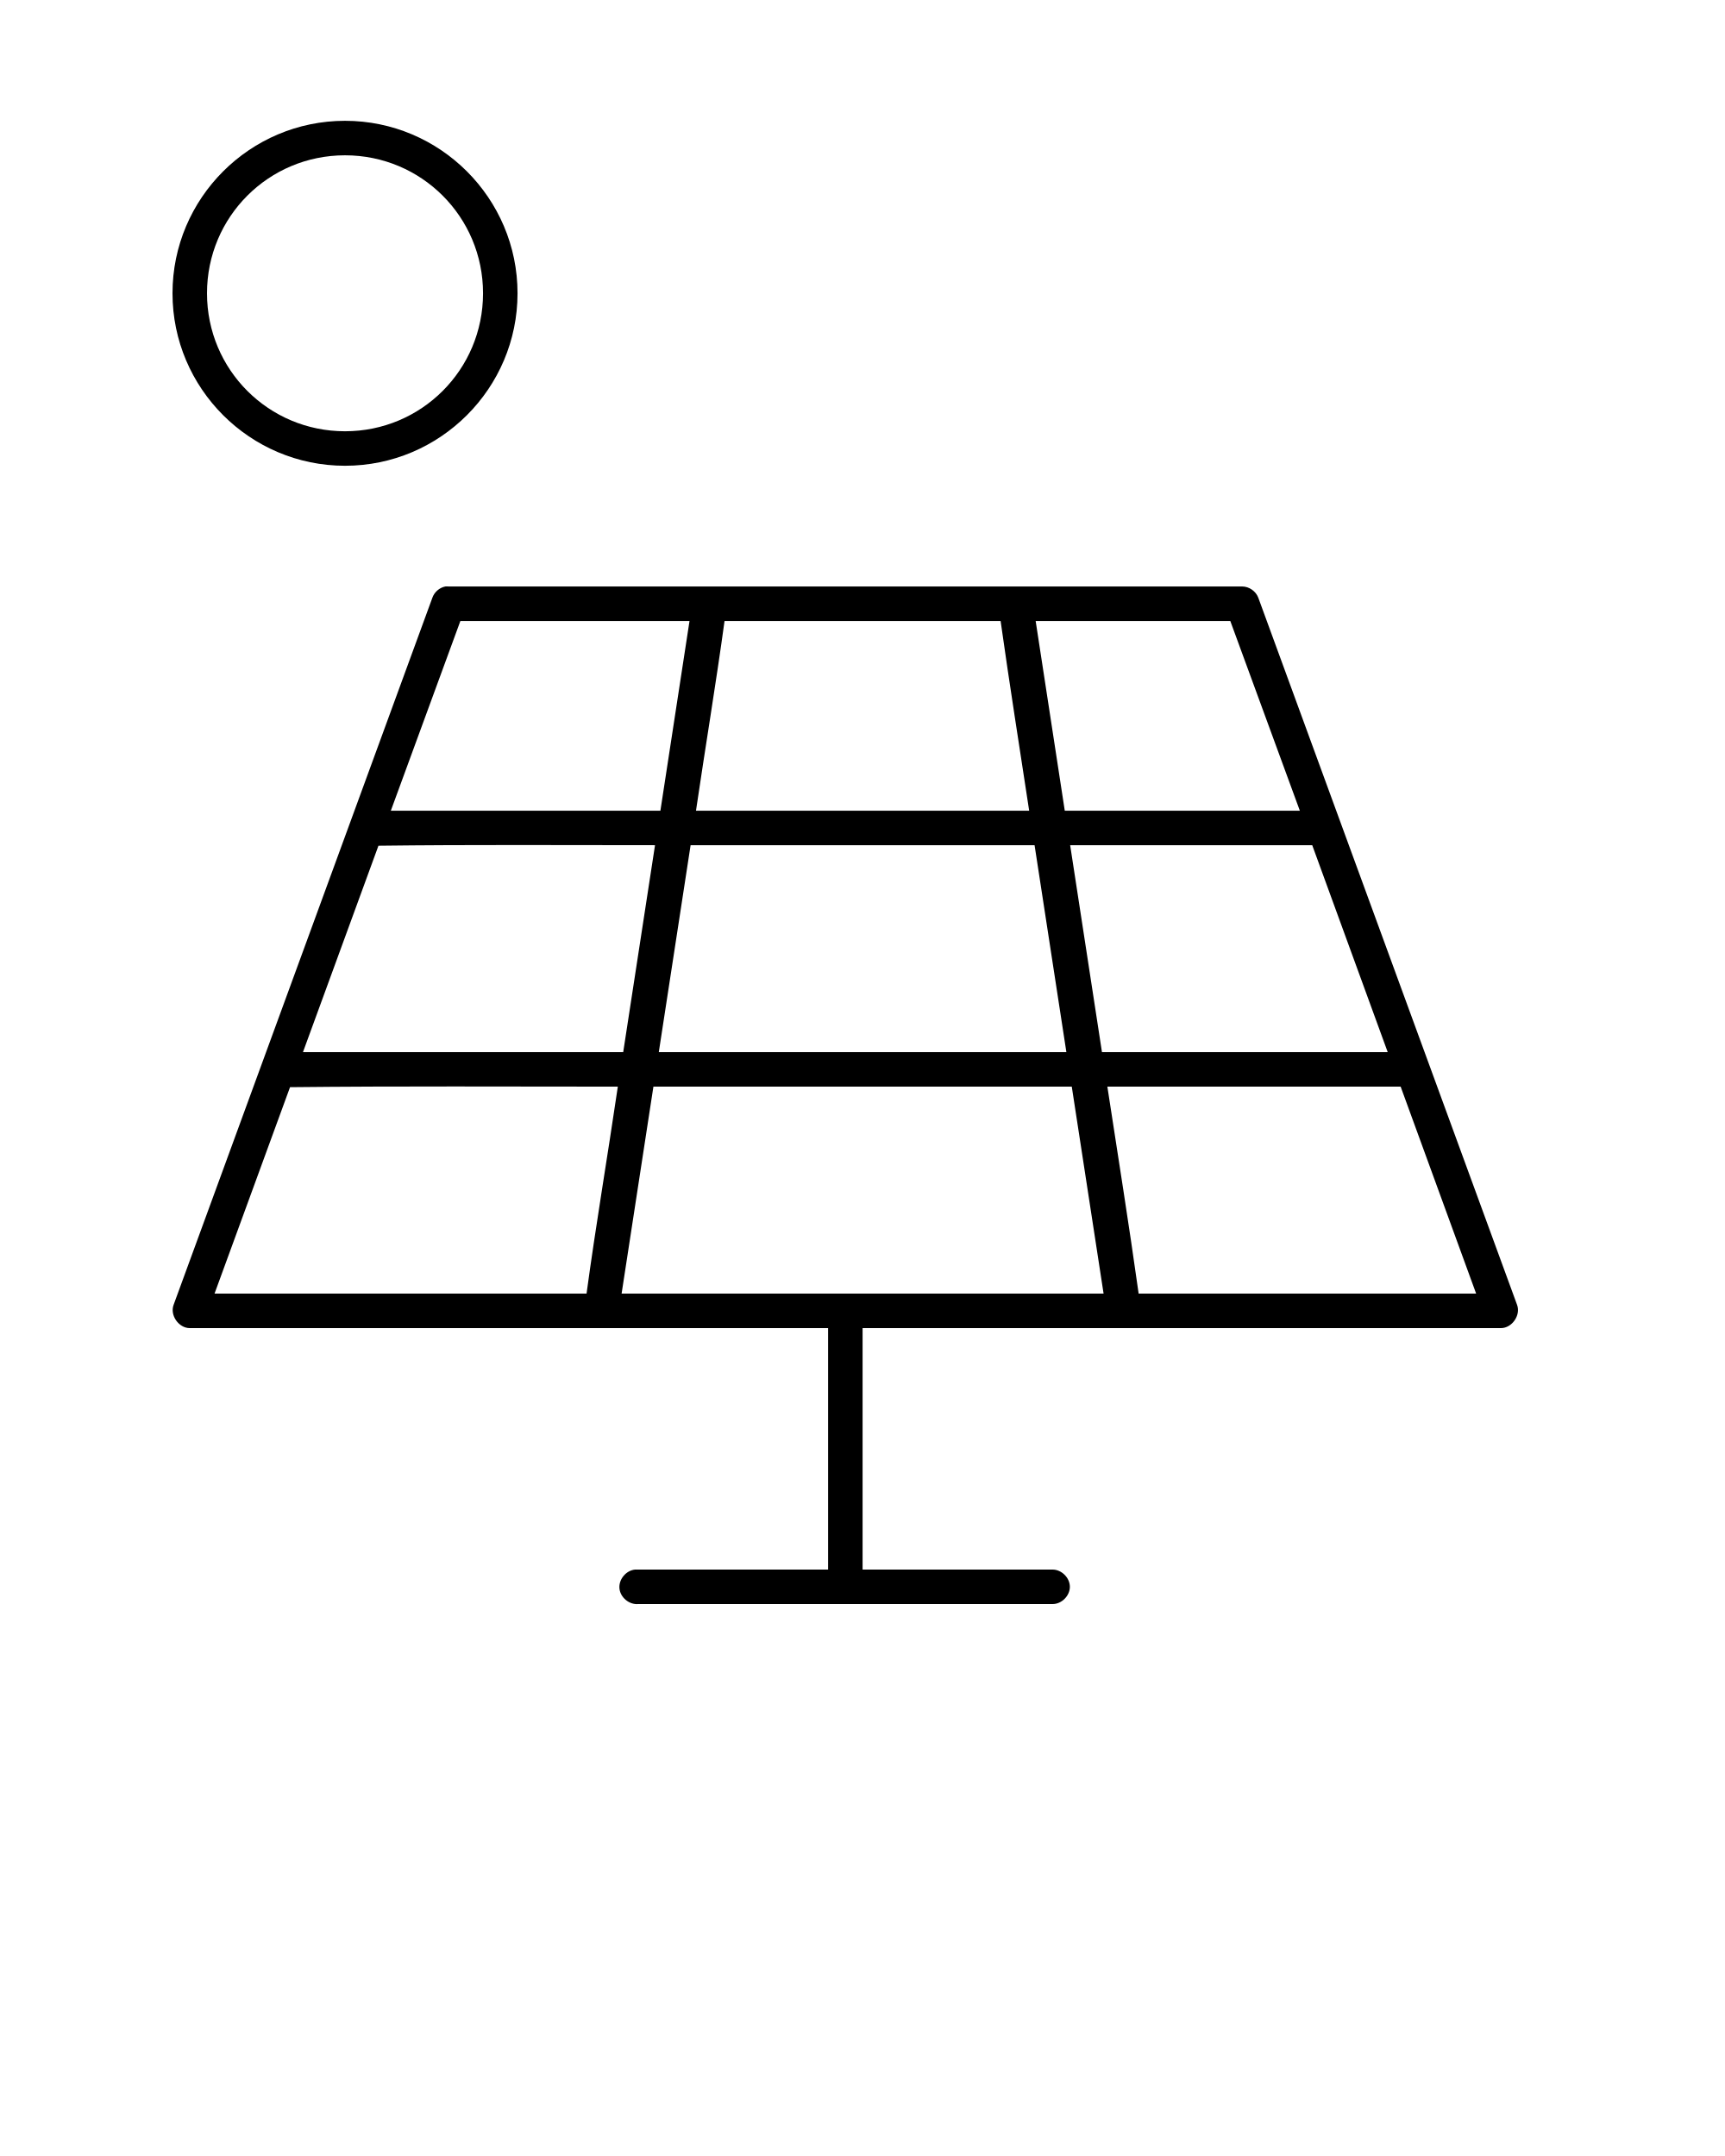
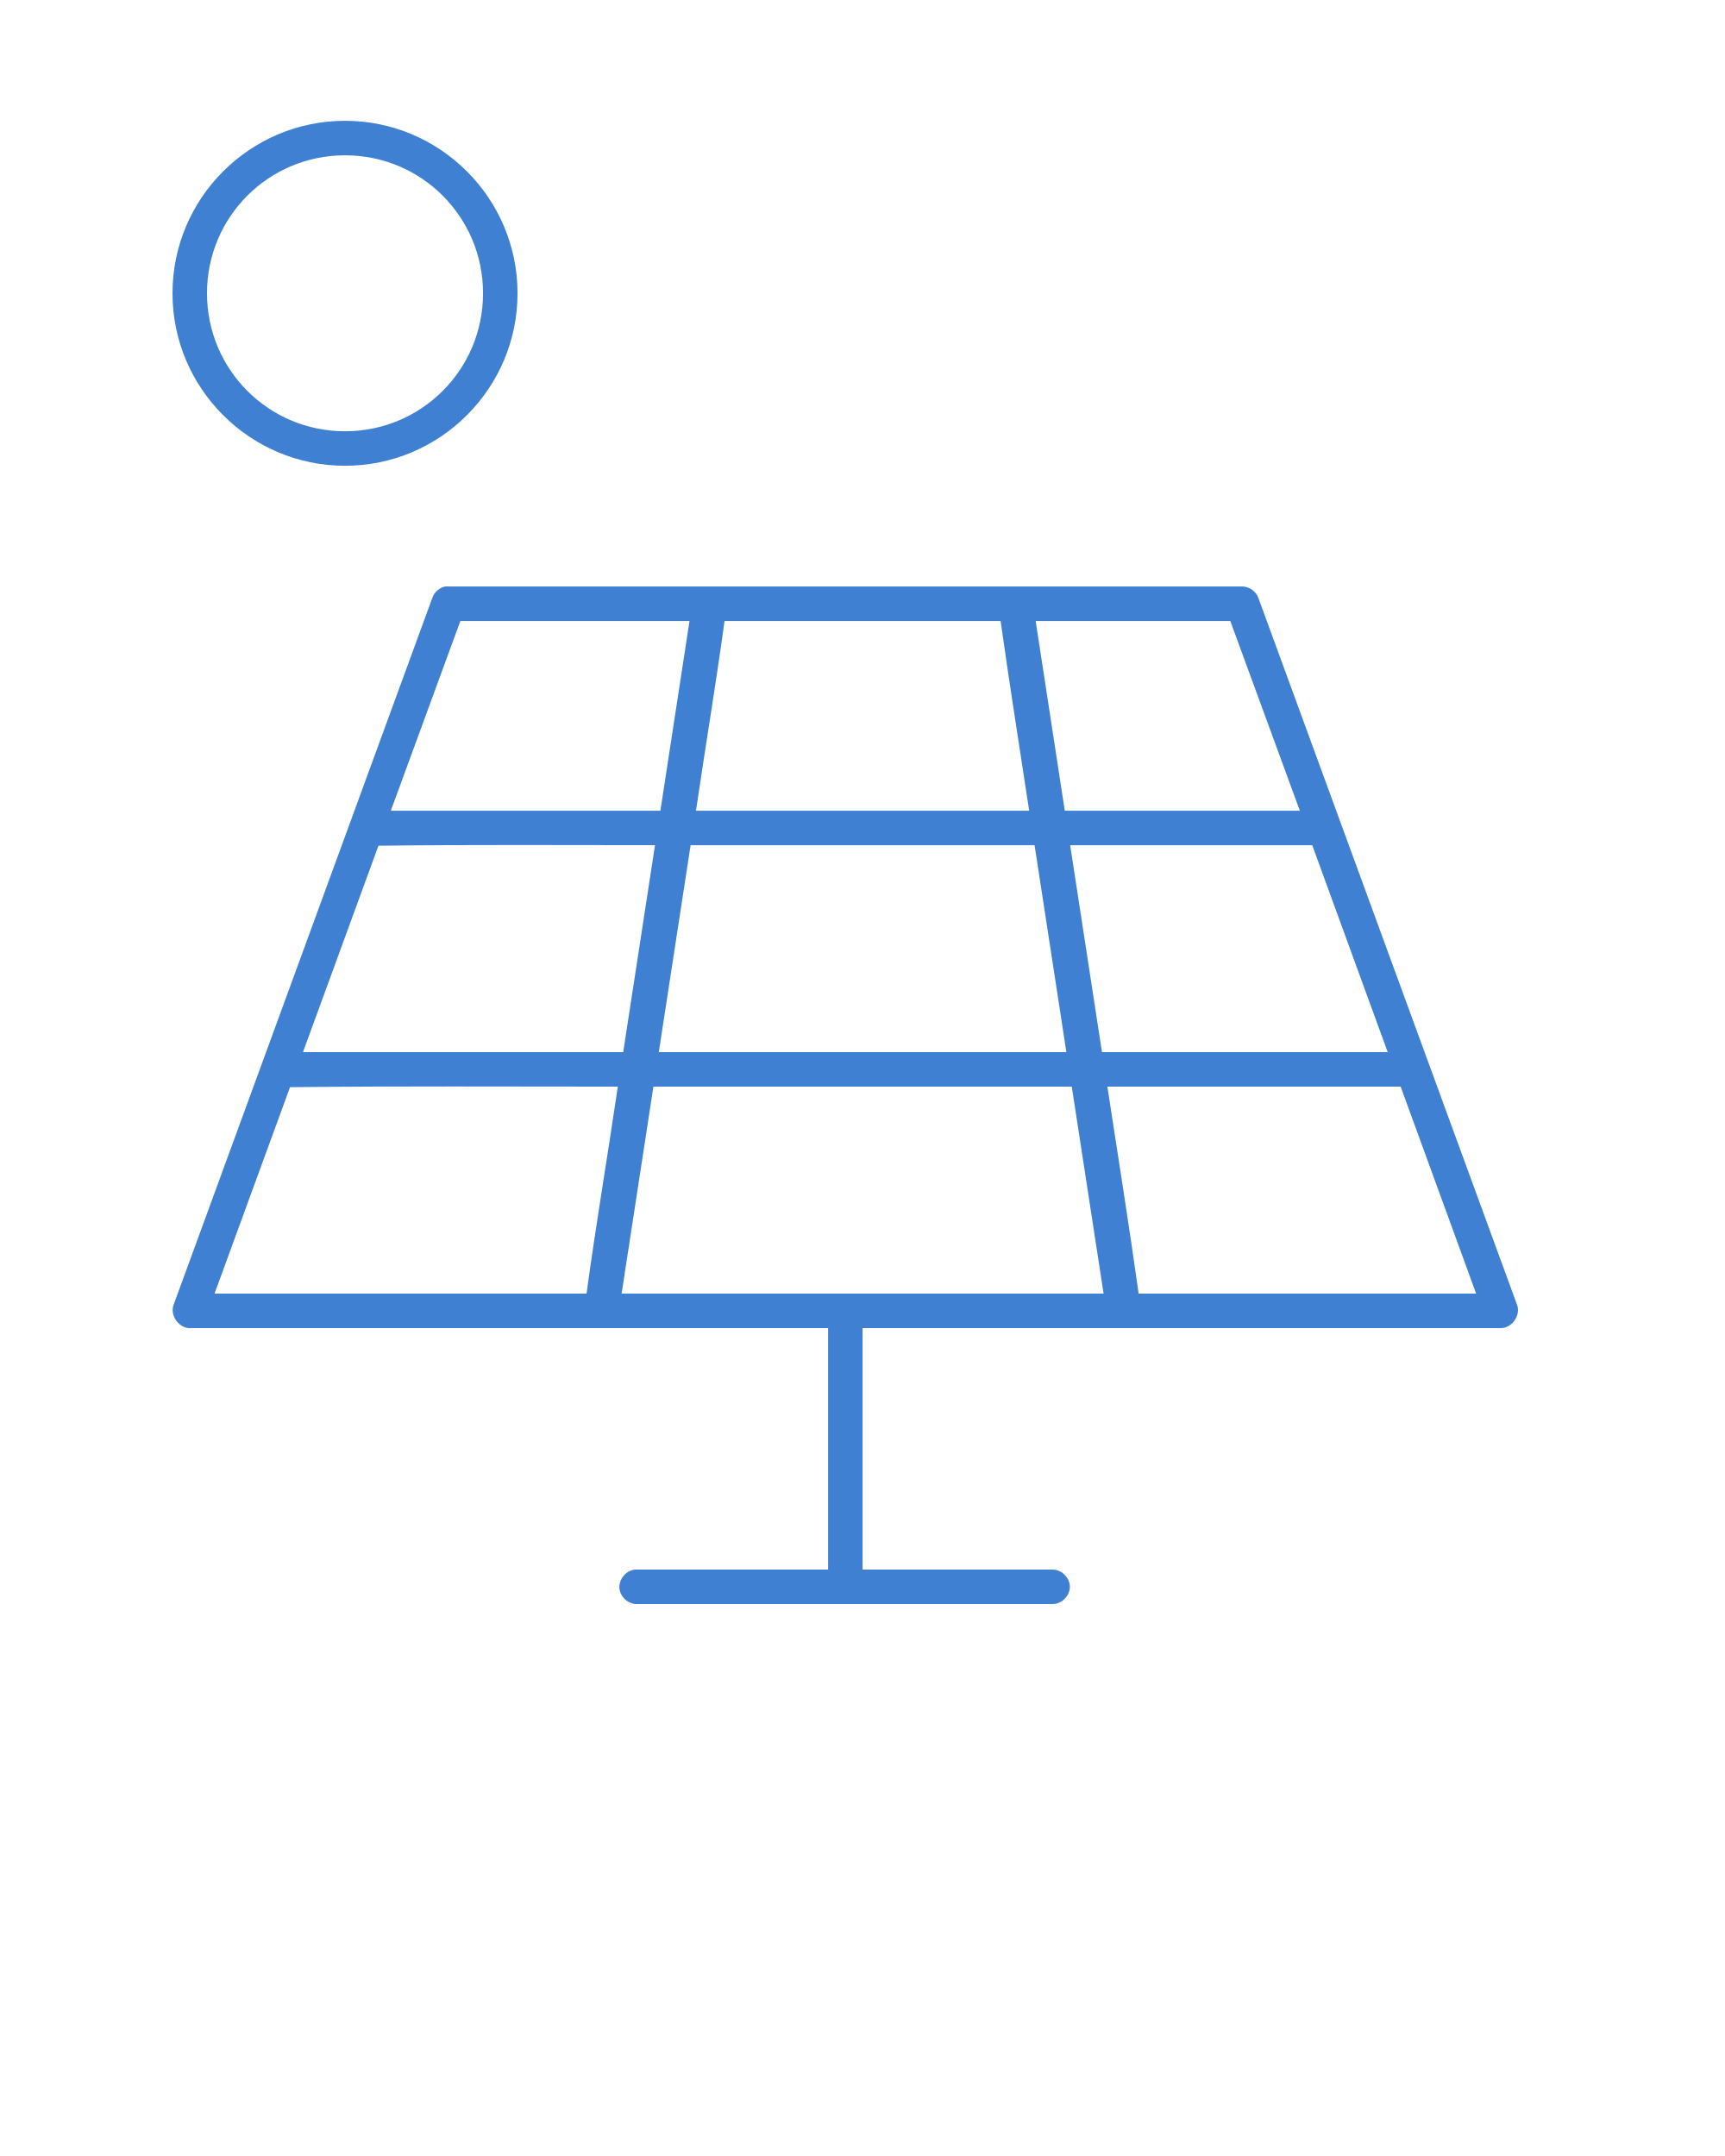
<svg xmlns="http://www.w3.org/2000/svg" version="1.1" x="0px" y="0px" viewBox="0 0 100 125" fill="rgb(63,128,211)">
  <g transform="translate(0,-952.3622)">
-     <path style="text-indent:0;text-transform:none;direction:ltr;block-progression:tb;baseline-shift:baseline;color:#000000;enable-background:accumulate;" d="M 20.001,959.366 C 14.49,959.366 10,963.855 10,969.366 c 0,5.511 4.49,10 10.001,10 5.512,0 10.001,-4.489 10.001,-10 0,-5.511 -4.49,-10 -10.001,-10 z m 0,2 c 4.431,0 8.001,3.57 8.001,8 0,4.43 -3.57,8 -8.001,8 -4.431,0 -8.001,-3.57 -8.001,-8 0,-4.43 3.57,-8 8.001,-8 z m 5.813,24.999 c -0.341,0.068 -0.637,0.327 -0.75,0.656 l -15.002,40.998 c -0.22,0.601 0.298,1.343 0.938,1.344 l 37.005,0 0,13.999 c -3.722,0 -7.484,0 -11.189,0 -0.524,0.049 -0.956,0.57 -0.906,1.094 0.049,0.524 0.57,0.955 1.094,0.906 l 24.003,0 c 0.528,0.01 1.014,-0.472 1.014,-1 0,-0.528 -0.486,-1.007 -1.014,-1 l -11.002,0 0,-13.999 37.005,0 c 0.64,0 1.158,-0.743 0.938,-1.344 L 72.946,987.021 c -0.14,-0.381 -0.531,-0.656 -0.938,-0.656 l -46.007,0 c -0.062,-0.006 -0.125,-0.006 -0.188,0 z m 0.875,2 13.283,0 -1.688,11 -15.627,0 z m 15.315,0 16.002,0 c 0.515,3.657 1.099,7.338 1.656,11 l -19.315,0 c 0.538,-3.664 1.155,-7.343 1.656,-11 z m 18.034,0 11.283,0 4.032,11 -13.627,0 z m -22.066,12.999 -1.844,11.999 -18.565,0 4.376,-11.968 c 5.323,-0.065 10.694,-0.031 16.034,-0.031 z m 2.063,0 19.94,0 1.844,11.999 -23.628,0 z m 22.003,0 c 4.676,0 9.361,0 14.033,0 l 4.376,11.999 -16.565,0 z m -26.222,13.999 c -0.587,3.996 -1.271,8.012 -1.813,11.999 l -21.566,0 4.376,-11.968 c 6.315,-0.067 12.673,-0.031 19.003,-0.031 z m 2.063,0 24.253,0 1.844,11.999 -27.941,0 z m 26.316,0 c 5.661,0 11.357,0 17.002,0 l 4.376,11.999 -19.565,0 c -0.557,-3.987 -1.201,-8.006 -1.813,-11.999 z" fill="#000000" fill-opacity="1" stroke="none" marker="none" visibility="visible" display="inline" overflow="visible" />
+     <path style="text-indent:0;text-transform:none;direction:ltr;block-progression:tb;baseline-shift:baseline;color:#000000;enable-background:accumulate;" d="M 20.001,959.366 C 14.49,959.366 10,963.855 10,969.366 c 0,5.511 4.49,10 10.001,10 5.512,0 10.001,-4.489 10.001,-10 0,-5.511 -4.49,-10 -10.001,-10 z m 0,2 c 4.431,0 8.001,3.57 8.001,8 0,4.43 -3.57,8 -8.001,8 -4.431,0 -8.001,-3.57 -8.001,-8 0,-4.43 3.57,-8 8.001,-8 z m 5.813,24.999 c -0.341,0.068 -0.637,0.327 -0.75,0.656 l -15.002,40.998 c -0.22,0.601 0.298,1.343 0.938,1.344 l 37.005,0 0,13.999 c -3.722,0 -7.484,0 -11.189,0 -0.524,0.049 -0.956,0.57 -0.906,1.094 0.049,0.524 0.57,0.955 1.094,0.906 l 24.003,0 c 0.528,0.01 1.014,-0.472 1.014,-1 0,-0.528 -0.486,-1.007 -1.014,-1 l -11.002,0 0,-13.999 37.005,0 c 0.64,0 1.158,-0.743 0.938,-1.344 L 72.946,987.021 c -0.14,-0.381 -0.531,-0.656 -0.938,-0.656 l -46.007,0 c -0.062,-0.006 -0.125,-0.006 -0.188,0 z m 0.875,2 13.283,0 -1.688,11 -15.627,0 z m 15.315,0 16.002,0 c 0.515,3.657 1.099,7.338 1.656,11 l -19.315,0 c 0.538,-3.664 1.155,-7.343 1.656,-11 z m 18.034,0 11.283,0 4.032,11 -13.627,0 z m -22.066,12.999 -1.844,11.999 -18.565,0 4.376,-11.968 c 5.323,-0.065 10.694,-0.031 16.034,-0.031 z m 2.063,0 19.94,0 1.844,11.999 -23.628,0 z m 22.003,0 c 4.676,0 9.361,0 14.033,0 l 4.376,11.999 -16.565,0 z m -26.222,13.999 c -0.587,3.996 -1.271,8.012 -1.813,11.999 l -21.566,0 4.376,-11.968 c 6.315,-0.067 12.673,-0.031 19.003,-0.031 z m 2.063,0 24.253,0 1.844,11.999 -27.941,0 z m 26.316,0 c 5.661,0 11.357,0 17.002,0 l 4.376,11.999 -19.565,0 c -0.557,-3.987 -1.201,-8.006 -1.813,-11.999 z" stroke="none" marker="none" visibility="visible" display="inline" overflow="visible" />
  </g>
</svg>
